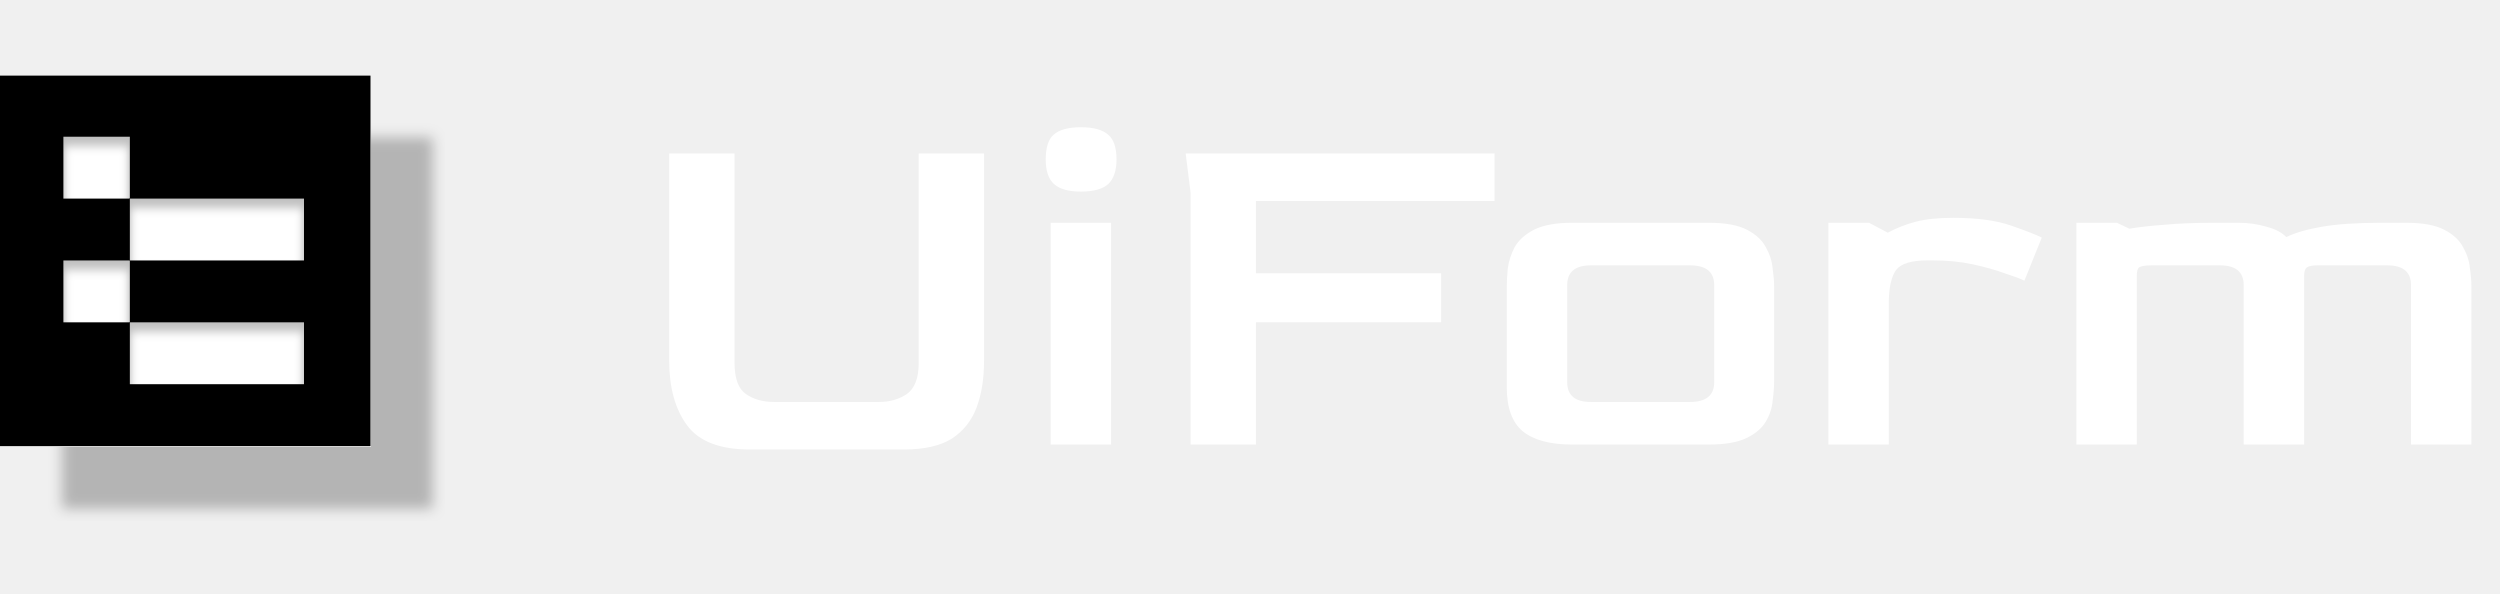
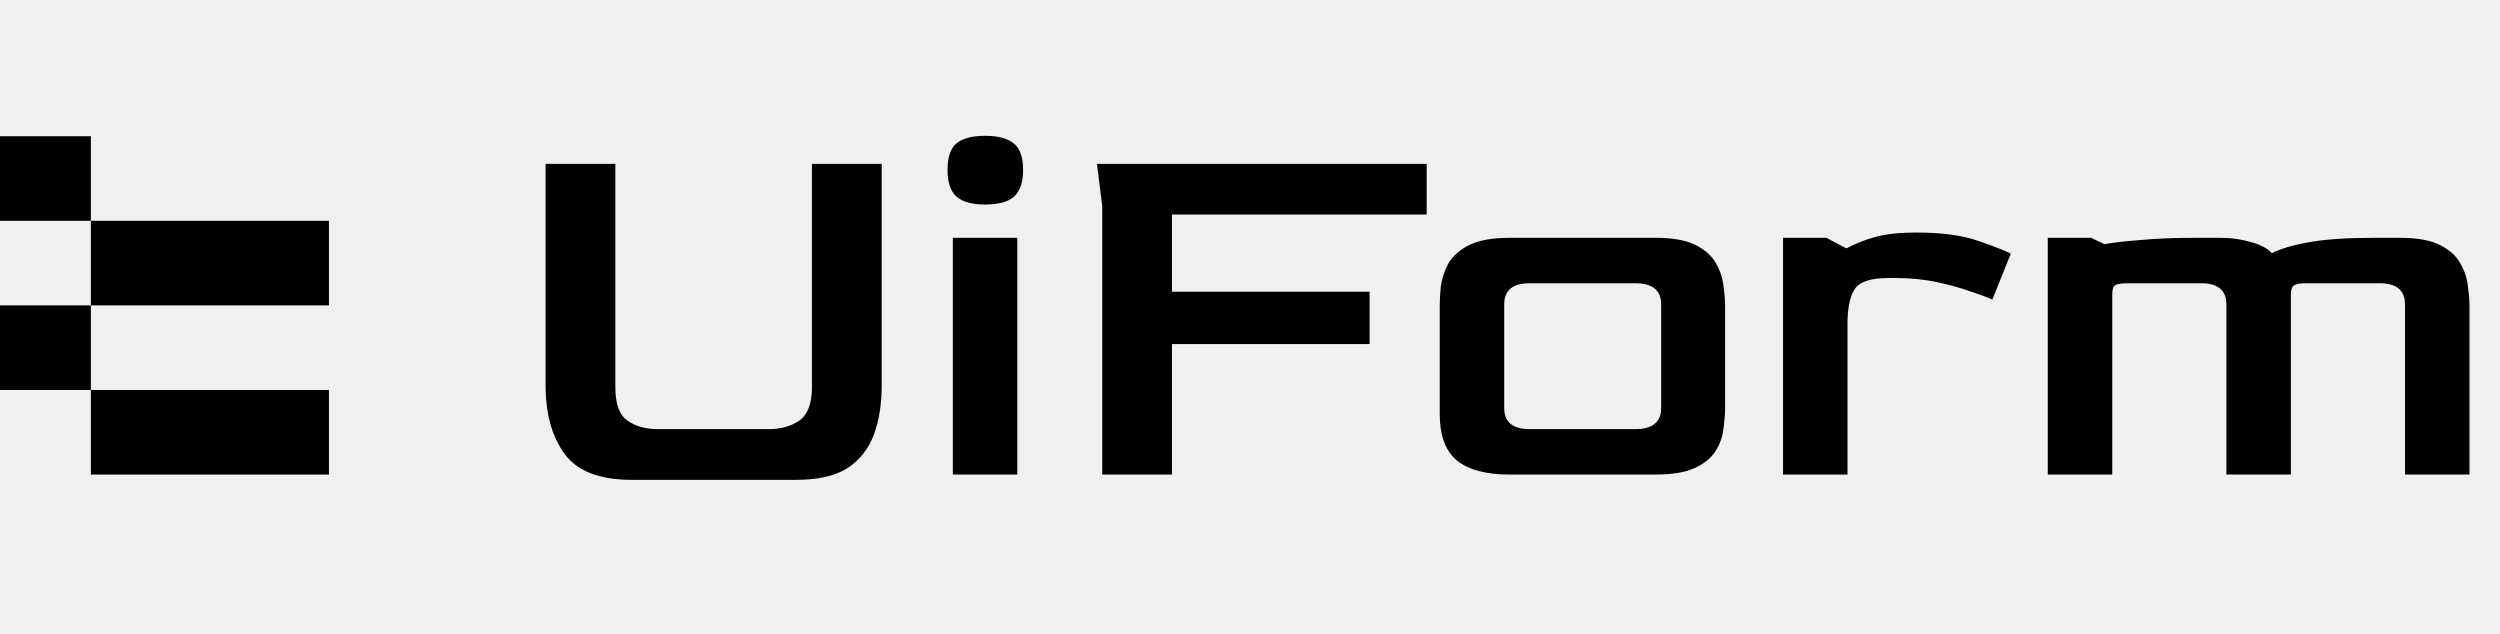
- <svg xmlns="http://www.w3.org/2000/svg" width="1091" height="259" viewBox="0 0 1091 259" fill="none">
-   <path d="M327.254 196.16C314.149 196.16 305.003 192.632 299.819 185.575C294.634 178.518 292.042 169.157 292.042 157.491V66.976H320.557V158.355C320.557 165.124 322.214 169.661 325.526 171.965C328.838 174.27 332.943 175.422 337.84 175.422H383.637C388.246 175.422 392.278 174.27 395.735 171.965C399.191 169.517 400.92 164.98 400.92 158.355V66.976H429.435V157.491C429.435 165.268 428.355 172.037 426.195 177.798C424.034 183.559 420.434 188.095 415.393 191.408C410.353 194.576 403.368 196.16 394.439 196.16H327.254ZM471.695 83.61C466.367 83.61 462.478 82.53 460.03 80.37C457.582 78.209 456.358 74.609 456.358 69.568C456.358 64.384 457.51 60.783 459.814 58.767C462.262 56.607 466.223 55.526 471.695 55.526C477.168 55.526 481.129 56.607 483.577 58.767C486.025 60.783 487.249 64.384 487.249 69.568C487.249 74.465 486.025 78.065 483.577 80.37C481.129 82.53 477.168 83.61 471.695 83.61ZM458.518 194V97.22H484.873V194H458.518ZM519.588 194V84.258L517.427 66.976H652.228V87.715H548.103V119.255H628.898V140.641H548.103V194H519.588ZM686.082 194C676.433 194 669.232 192.056 664.48 188.167C659.871 184.279 657.567 177.942 657.567 169.157V124.871C657.567 122.711 657.711 120.119 657.999 117.094C658.431 113.926 659.439 110.829 661.023 107.805C662.751 104.781 665.56 102.26 669.448 100.244C673.481 98.228 679.025 97.22 686.082 97.22H745.706C752.907 97.22 758.451 98.228 762.34 100.244C766.228 102.26 768.965 104.781 770.549 107.805C772.277 110.829 773.285 113.926 773.573 117.094C774.005 120.119 774.221 122.711 774.221 124.871V166.349C774.221 168.941 774.005 171.821 773.573 174.99C773.285 178.158 772.277 181.182 770.549 184.063C768.821 186.943 766.012 189.319 762.124 191.192C758.235 193.064 752.763 194 745.706 194H686.082ZM694.291 175.422H737.497C744.554 175.422 748.082 172.541 748.082 166.781V124.439C748.082 118.678 744.554 115.798 737.497 115.798H694.291C687.378 115.798 683.922 118.678 683.922 124.439V166.781C683.922 172.541 687.378 175.422 694.291 175.422ZM797.909 194V97.22H815.623L823.832 101.54C827.576 99.524 831.609 97.94 835.929 96.788C840.25 95.636 845.723 95.059 852.347 95.059C862.861 95.059 871.358 96.212 877.839 98.516C884.463 100.82 888.856 102.548 891.016 103.701L883.455 122.495C881.727 121.631 878.847 120.551 874.814 119.255C870.926 117.814 866.317 116.518 860.988 115.366C855.66 114.214 849.827 113.638 843.49 113.638H841.114C834.201 113.638 829.665 115.006 827.504 117.742C825.488 120.479 824.408 125.015 824.264 131.352V194H797.909ZM906.133 194V97.22H923.847L929.248 99.812C933.425 99.092 938.537 98.516 944.586 98.084C950.635 97.508 957.836 97.22 966.189 97.22H976.99C981.167 97.22 985.199 97.796 989.088 98.948C992.976 99.956 995.856 101.468 997.729 103.485C1001.47 101.612 1006.66 100.1 1013.28 98.948C1019.91 97.796 1028.55 97.22 1039.21 97.22H1050.01C1057.21 97.22 1062.75 98.228 1066.64 100.244C1070.53 102.26 1073.27 104.781 1074.85 107.805C1076.58 110.829 1077.59 113.926 1077.87 117.094C1078.31 120.119 1078.52 122.711 1078.52 124.871V194H1052.17V124.439C1052.17 118.678 1048.71 115.798 1041.8 115.798H1011.55C1009.25 115.798 1007.67 116.086 1006.8 116.662C1005.94 117.238 1005.51 118.534 1005.51 120.551V194H979.15V124.439C979.15 118.678 975.694 115.798 968.781 115.798H938.969C936.233 115.798 934.433 116.086 933.569 116.662C932.849 117.094 932.488 118.39 932.488 120.551V194H906.133Z" fill="white" />
-   <g filter="url(#filter0_d_1367_4562)">
-     <rect y="33" width="161.684" height="161.684" fill="black" />
-   </g>
-   <g filter="url(#filter1_i_1367_4562)">
-     <rect x="27.664" y="59.664" width="29" height="27" fill="white" />
-   </g>
-   <g filter="url(#filter2_i_1367_4562)">
-     <rect x="27.664" y="113.664" width="29" height="27" fill="white" />
-   </g>
-   <g filter="url(#filter3_i_1367_4562)">
-     <rect x="56.664" y="86.664" width="76" height="27" fill="white" />
-   </g>
-   <g filter="url(#filter4_i_1367_4562)">
-     <rect x="56.664" y="140.664" width="76" height="27" fill="white" />
-   </g>
-   <defs>
-     <filter id="filter0_d_1367_4562" x="0" y="33" width="194.024" height="194.02" filterUnits="userSpaceOnUse" color-interpolation-filters="sRGB">
-       <feFlood flood-opacity="0" result="BackgroundImageFix" />
-       <feColorMatrix in="SourceAlpha" type="matrix" values="0 0 0 0 0 0 0 0 0 0 0 0 0 0 0 0 0 0 127 0" result="hardAlpha" />
-       <feOffset dx="26.947" dy="26.947" />
-       <feGaussianBlur stdDeviation="2.695" />
-       <feComposite in2="hardAlpha" operator="out" />
-       <feColorMatrix type="matrix" values="0 0 0 0 0 0 0 0 0 0 0 0 0 0 0 0 0 0 0.25 0" />
-       <feBlend mode="normal" in2="BackgroundImageFix" result="effect1_dropShadow_1367_4562" />
-       <feBlend mode="normal" in="SourceGraphic" in2="effect1_dropShadow_1367_4562" result="shape" />
-     </filter>
-     <filter id="filter1_i_1367_4562" x="27.664" y="59.664" width="29" height="31" filterUnits="userSpaceOnUse" color-interpolation-filters="sRGB">
-       <feFlood flood-opacity="0" result="BackgroundImageFix" />
-       <feBlend mode="normal" in="SourceGraphic" in2="BackgroundImageFix" result="shape" />
-       <feColorMatrix in="SourceAlpha" type="matrix" values="0 0 0 0 0 0 0 0 0 0 0 0 0 0 0 0 0 0 127 0" result="hardAlpha" />
-       <feOffset dy="4" />
-       <feGaussianBlur stdDeviation="2" />
-       <feComposite in2="hardAlpha" operator="arithmetic" k2="-1" k3="1" />
-       <feColorMatrix type="matrix" values="0 0 0 0 0 0 0 0 0 0 0 0 0 0 0 0 0 0 0.25 0" />
-       <feBlend mode="normal" in2="shape" result="effect1_innerShadow_1367_4562" />
-     </filter>
-     <filter id="filter2_i_1367_4562" x="27.664" y="113.664" width="29" height="31" filterUnits="userSpaceOnUse" color-interpolation-filters="sRGB">
-       <feFlood flood-opacity="0" result="BackgroundImageFix" />
-       <feBlend mode="normal" in="SourceGraphic" in2="BackgroundImageFix" result="shape" />
-       <feColorMatrix in="SourceAlpha" type="matrix" values="0 0 0 0 0 0 0 0 0 0 0 0 0 0 0 0 0 0 127 0" result="hardAlpha" />
-       <feOffset dy="4" />
-       <feGaussianBlur stdDeviation="2" />
-       <feComposite in2="hardAlpha" operator="arithmetic" k2="-1" k3="1" />
-       <feColorMatrix type="matrix" values="0 0 0 0 0 0 0 0 0 0 0 0 0 0 0 0 0 0 0.25 0" />
-       <feBlend mode="normal" in2="shape" result="effect1_innerShadow_1367_4562" />
-     </filter>
-     <filter id="filter3_i_1367_4562" x="56.664" y="86.664" width="76" height="31" filterUnits="userSpaceOnUse" color-interpolation-filters="sRGB">
-       <feFlood flood-opacity="0" result="BackgroundImageFix" />
-       <feBlend mode="normal" in="SourceGraphic" in2="BackgroundImageFix" result="shape" />
-       <feColorMatrix in="SourceAlpha" type="matrix" values="0 0 0 0 0 0 0 0 0 0 0 0 0 0 0 0 0 0 127 0" result="hardAlpha" />
-       <feOffset dy="4" />
-       <feGaussianBlur stdDeviation="2" />
-       <feComposite in2="hardAlpha" operator="arithmetic" k2="-1" k3="1" />
-       <feColorMatrix type="matrix" values="0 0 0 0 0 0 0 0 0 0 0 0 0 0 0 0 0 0 0.25 0" />
-       <feBlend mode="normal" in2="shape" result="effect1_innerShadow_1367_4562" />
-     </filter>
-     <filter id="filter4_i_1367_4562" x="56.664" y="140.664" width="76" height="31" filterUnits="userSpaceOnUse" color-interpolation-filters="sRGB">
-       <feFlood flood-opacity="0" result="BackgroundImageFix" />
-       <feBlend mode="normal" in="SourceGraphic" in2="BackgroundImageFix" result="shape" />
-       <feColorMatrix in="SourceAlpha" type="matrix" values="0 0 0 0 0 0 0 0 0 0 0 0 0 0 0 0 0 0 127 0" result="hardAlpha" />
-       <feOffset dy="4" />
-       <feGaussianBlur stdDeviation="2" />
-       <feComposite in2="hardAlpha" operator="arithmetic" k2="-1" k3="1" />
-       <feColorMatrix type="matrix" values="0 0 0 0 0 0 0 0 0 0 0 0 0 0 0 0 0 0 0.25 0" />
-       <feBlend mode="normal" in2="shape" result="effect1_innerShadow_1367_4562" />
-     </filter>
-   </defs>
+ <svg xmlns="http://www.w3.org/2000/svg" width="1022" height="259" viewBox="0 0 1022 259" fill="none">
+   <path d="M258.254 196.16C245.149 196.16 236.003 192.632 230.819 185.575C225.634 178.518 223.042 169.157 223.042 157.491V66.976H251.557V158.355C251.557 165.124 253.214 169.661 256.526 171.965C259.838 174.27 263.943 175.422 268.84 175.422H314.637C319.246 175.422 323.278 174.27 326.735 171.965C330.191 169.517 331.92 164.98 331.92 158.355V66.976H360.435V157.491C360.435 165.268 359.355 172.037 357.195 177.798C355.034 183.559 351.434 188.095 346.393 191.408C341.353 194.576 334.368 196.16 325.439 196.16H258.254ZM402.695 83.61C397.367 83.61 393.478 82.53 391.03 80.37C388.582 78.209 387.358 74.609 387.358 69.568C387.358 64.384 388.51 60.783 390.814 58.767C393.262 56.607 397.223 55.526 402.695 55.526C408.168 55.526 412.129 56.607 414.577 58.767C417.025 60.783 418.249 64.384 418.249 69.568C418.249 74.465 417.025 78.065 414.577 80.37C412.129 82.53 408.168 83.61 402.695 83.61ZM389.518 194V97.22H415.873V194H389.518ZM450.588 194V84.258L448.427 66.976H583.228V87.715H479.103V119.255H559.898V140.641H479.103V194H450.588ZM617.082 194C607.433 194 600.232 192.056 595.48 188.167C590.871 184.279 588.567 177.942 588.567 169.157V124.871C588.567 122.711 588.711 120.119 588.999 117.094C589.431 113.926 590.439 110.829 592.023 107.805C593.751 104.781 596.56 102.26 600.448 100.244C604.481 98.228 610.025 97.22 617.082 97.22H676.706C683.907 97.22 689.451 98.228 693.34 100.244C697.228 102.26 699.965 104.781 701.549 107.805C703.277 110.829 704.285 113.926 704.573 117.094C705.005 120.119 705.221 122.711 705.221 124.871V166.349C705.221 168.941 705.005 171.821 704.573 174.99C704.285 178.158 703.277 181.182 701.549 184.063C699.821 186.943 697.012 189.319 693.124 191.192C689.235 193.064 683.763 194 676.706 194H617.082ZM625.291 175.422H668.497C675.554 175.422 679.082 172.541 679.082 166.781V124.439C679.082 118.678 675.554 115.798 668.497 115.798H625.291C618.378 115.798 614.922 118.678 614.922 124.439V166.781C614.922 172.541 618.378 175.422 625.291 175.422ZM728.909 194V97.22H746.623L754.832 101.54C758.576 99.524 762.609 97.94 766.929 96.788C771.25 95.636 776.723 95.059 783.347 95.059C793.861 95.059 802.358 96.212 808.839 98.516C815.463 100.82 819.856 102.548 822.016 103.701L814.455 122.495C812.727 121.631 809.847 120.551 805.814 119.255C801.926 117.814 797.317 116.518 791.988 115.366C786.66 114.214 780.827 113.638 774.49 113.638H772.114C765.201 113.638 760.665 115.006 758.504 117.742C756.488 120.479 755.408 125.015 755.264 131.352V194H728.909ZM837.133 194V97.22H854.847L860.248 99.812C864.425 99.092 869.537 98.516 875.586 98.084C881.635 97.508 888.836 97.22 897.189 97.22H907.99C912.167 97.22 916.199 97.796 920.088 98.948C923.976 99.956 926.856 101.468 928.729 103.485C932.473 101.612 937.658 100.1 944.283 98.948C950.908 97.796 959.549 97.22 970.206 97.22H981.007C988.208 97.22 993.753 98.228 997.641 100.244C1001.53 102.26 1004.27 104.781 1005.85 107.805C1007.58 110.829 1008.59 113.926 1008.87 117.094C1009.31 120.119 1009.52 122.711 1009.52 124.871V194H983.168V124.439C983.168 118.678 979.711 115.798 972.798 115.798H942.554C940.25 115.798 938.666 116.086 937.802 116.662C936.938 117.238 936.506 118.534 936.506 120.551V194H910.15V124.439C910.15 118.678 906.694 115.798 899.781 115.798H869.969C867.233 115.798 865.433 116.086 864.569 116.662C863.849 117.094 863.488 118.39 863.488 120.551V194H837.133Z" fill="black" />
+   <rect y="124.844" width="37.14" height="34.579" fill="black" />
+   <rect y="55.685" width="37.14" height="34.579" fill="black" />
+   <rect x="37.141" y="90.264" width="97.332" height="34.579" fill="black" />
+   <rect x="37.141" y="159.422" width="97.332" height="34.579" fill="black" />
</svg>
